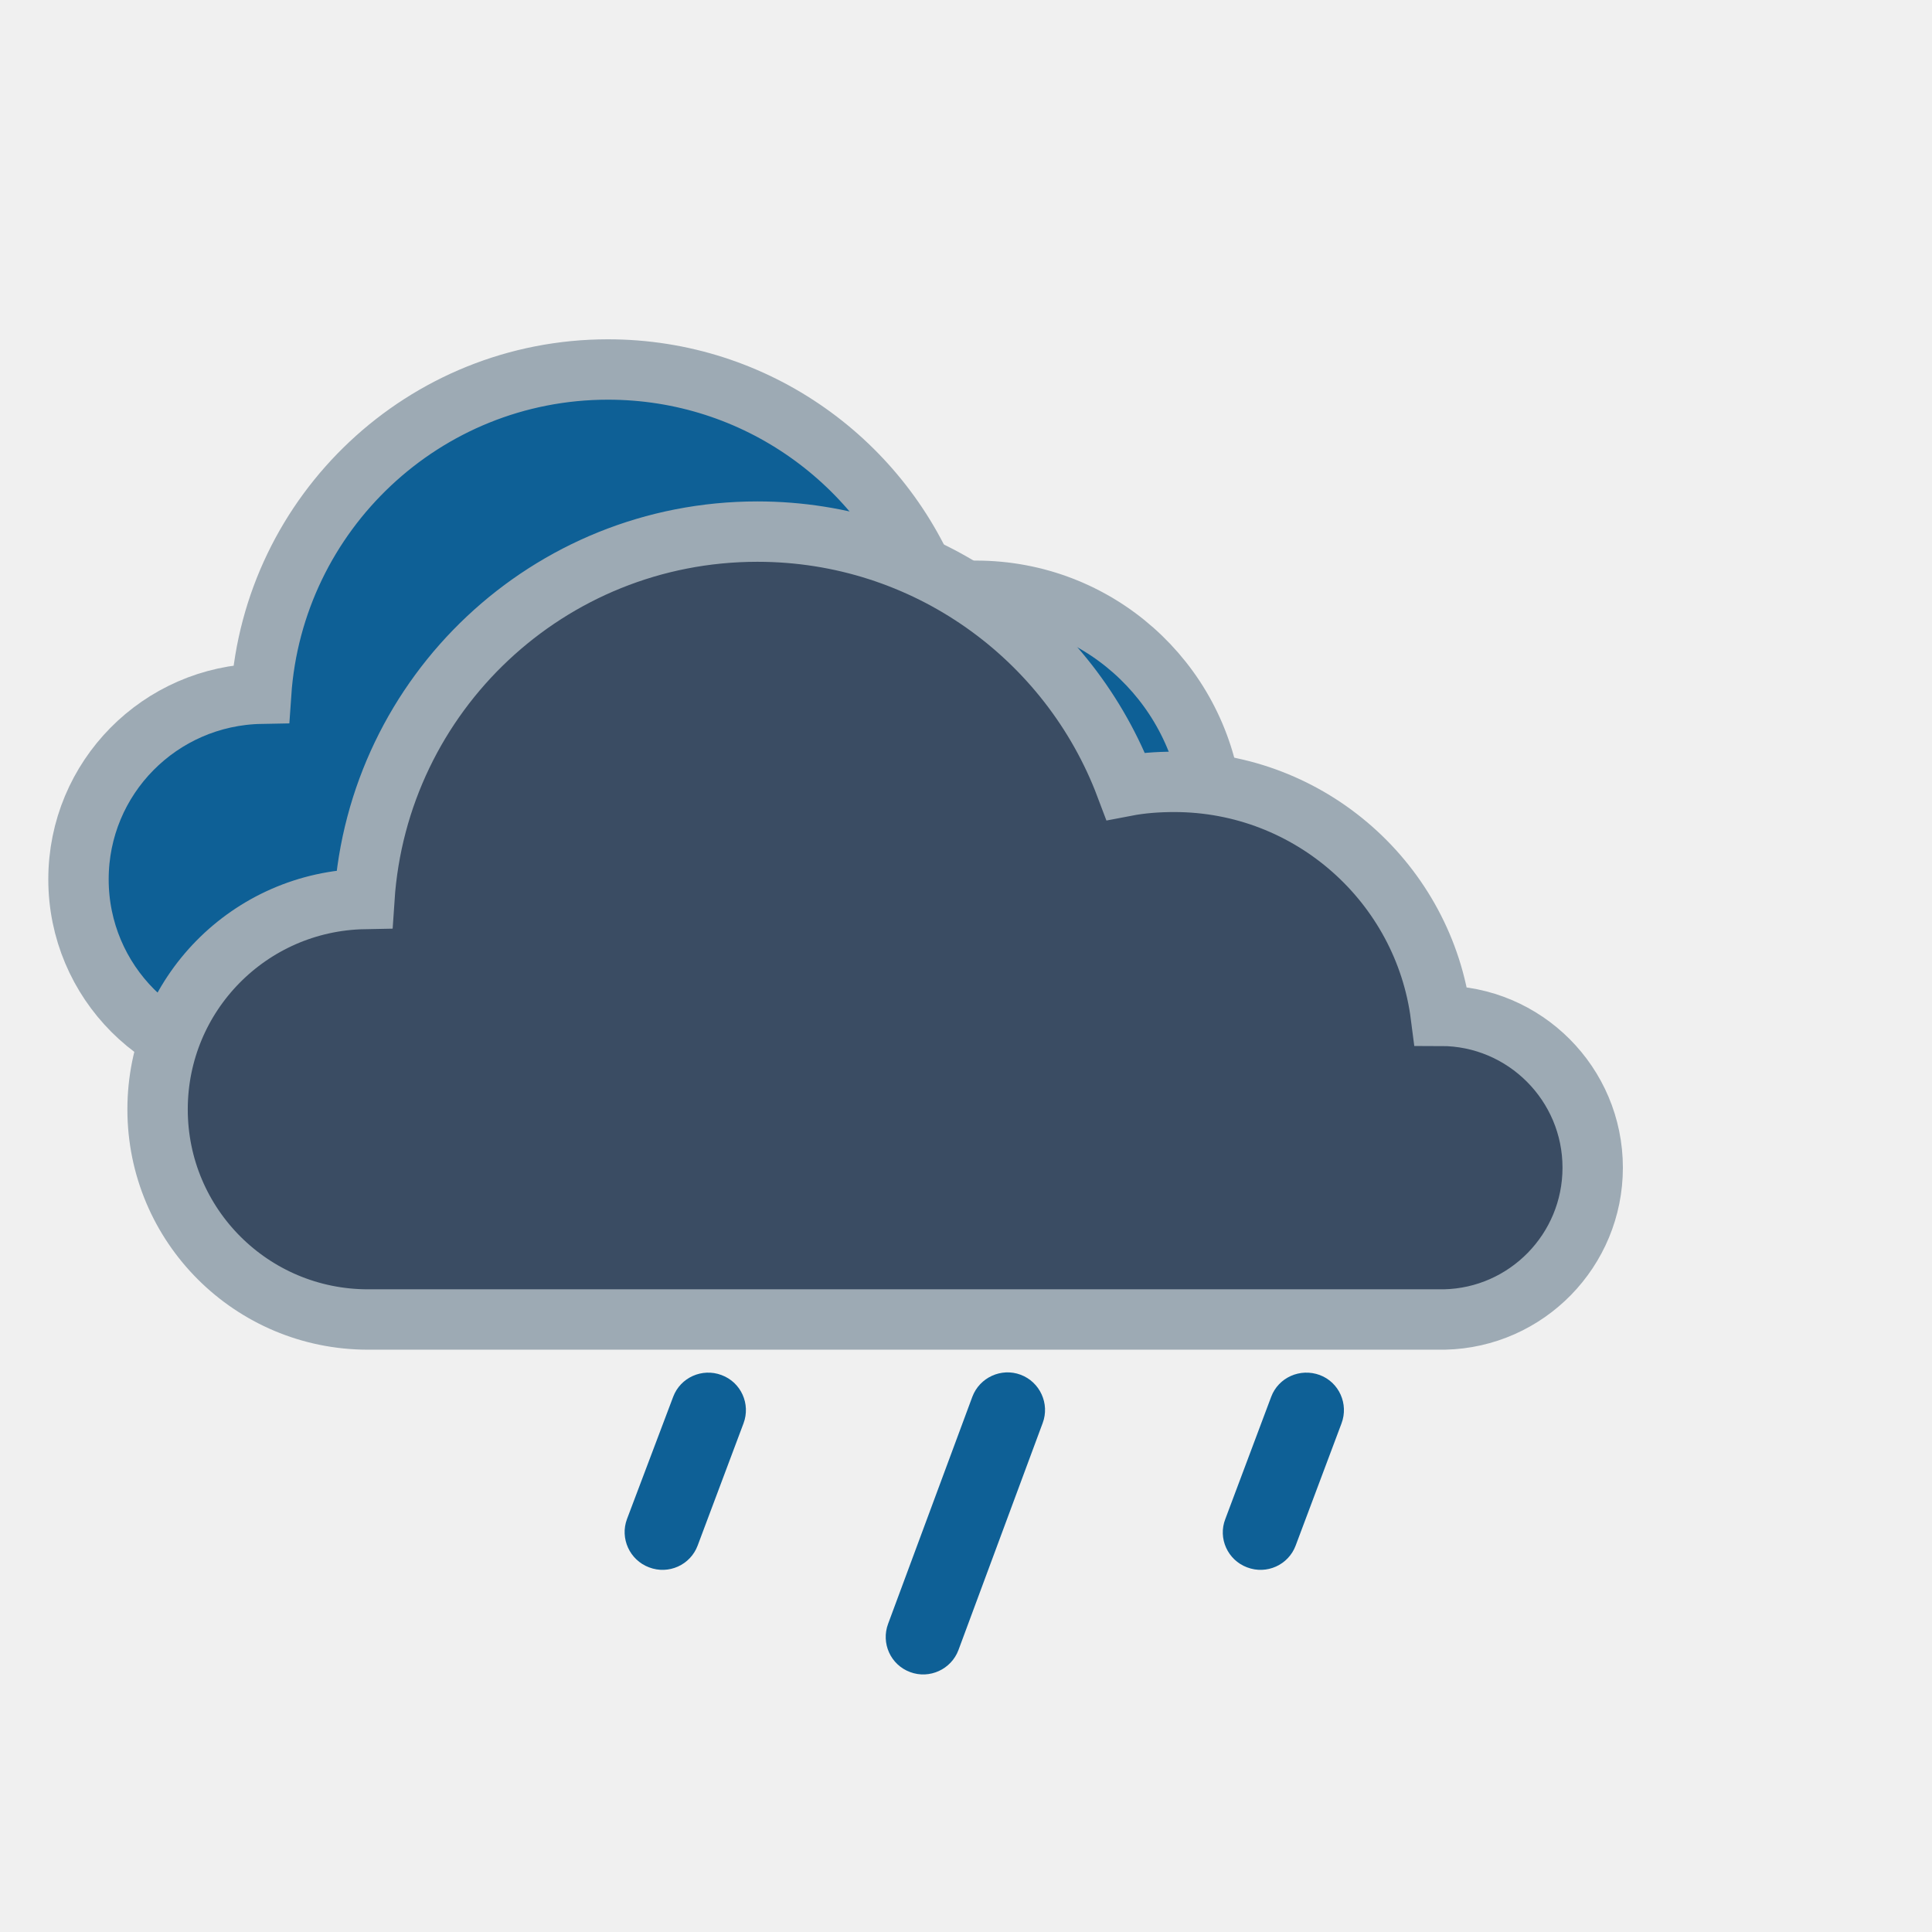
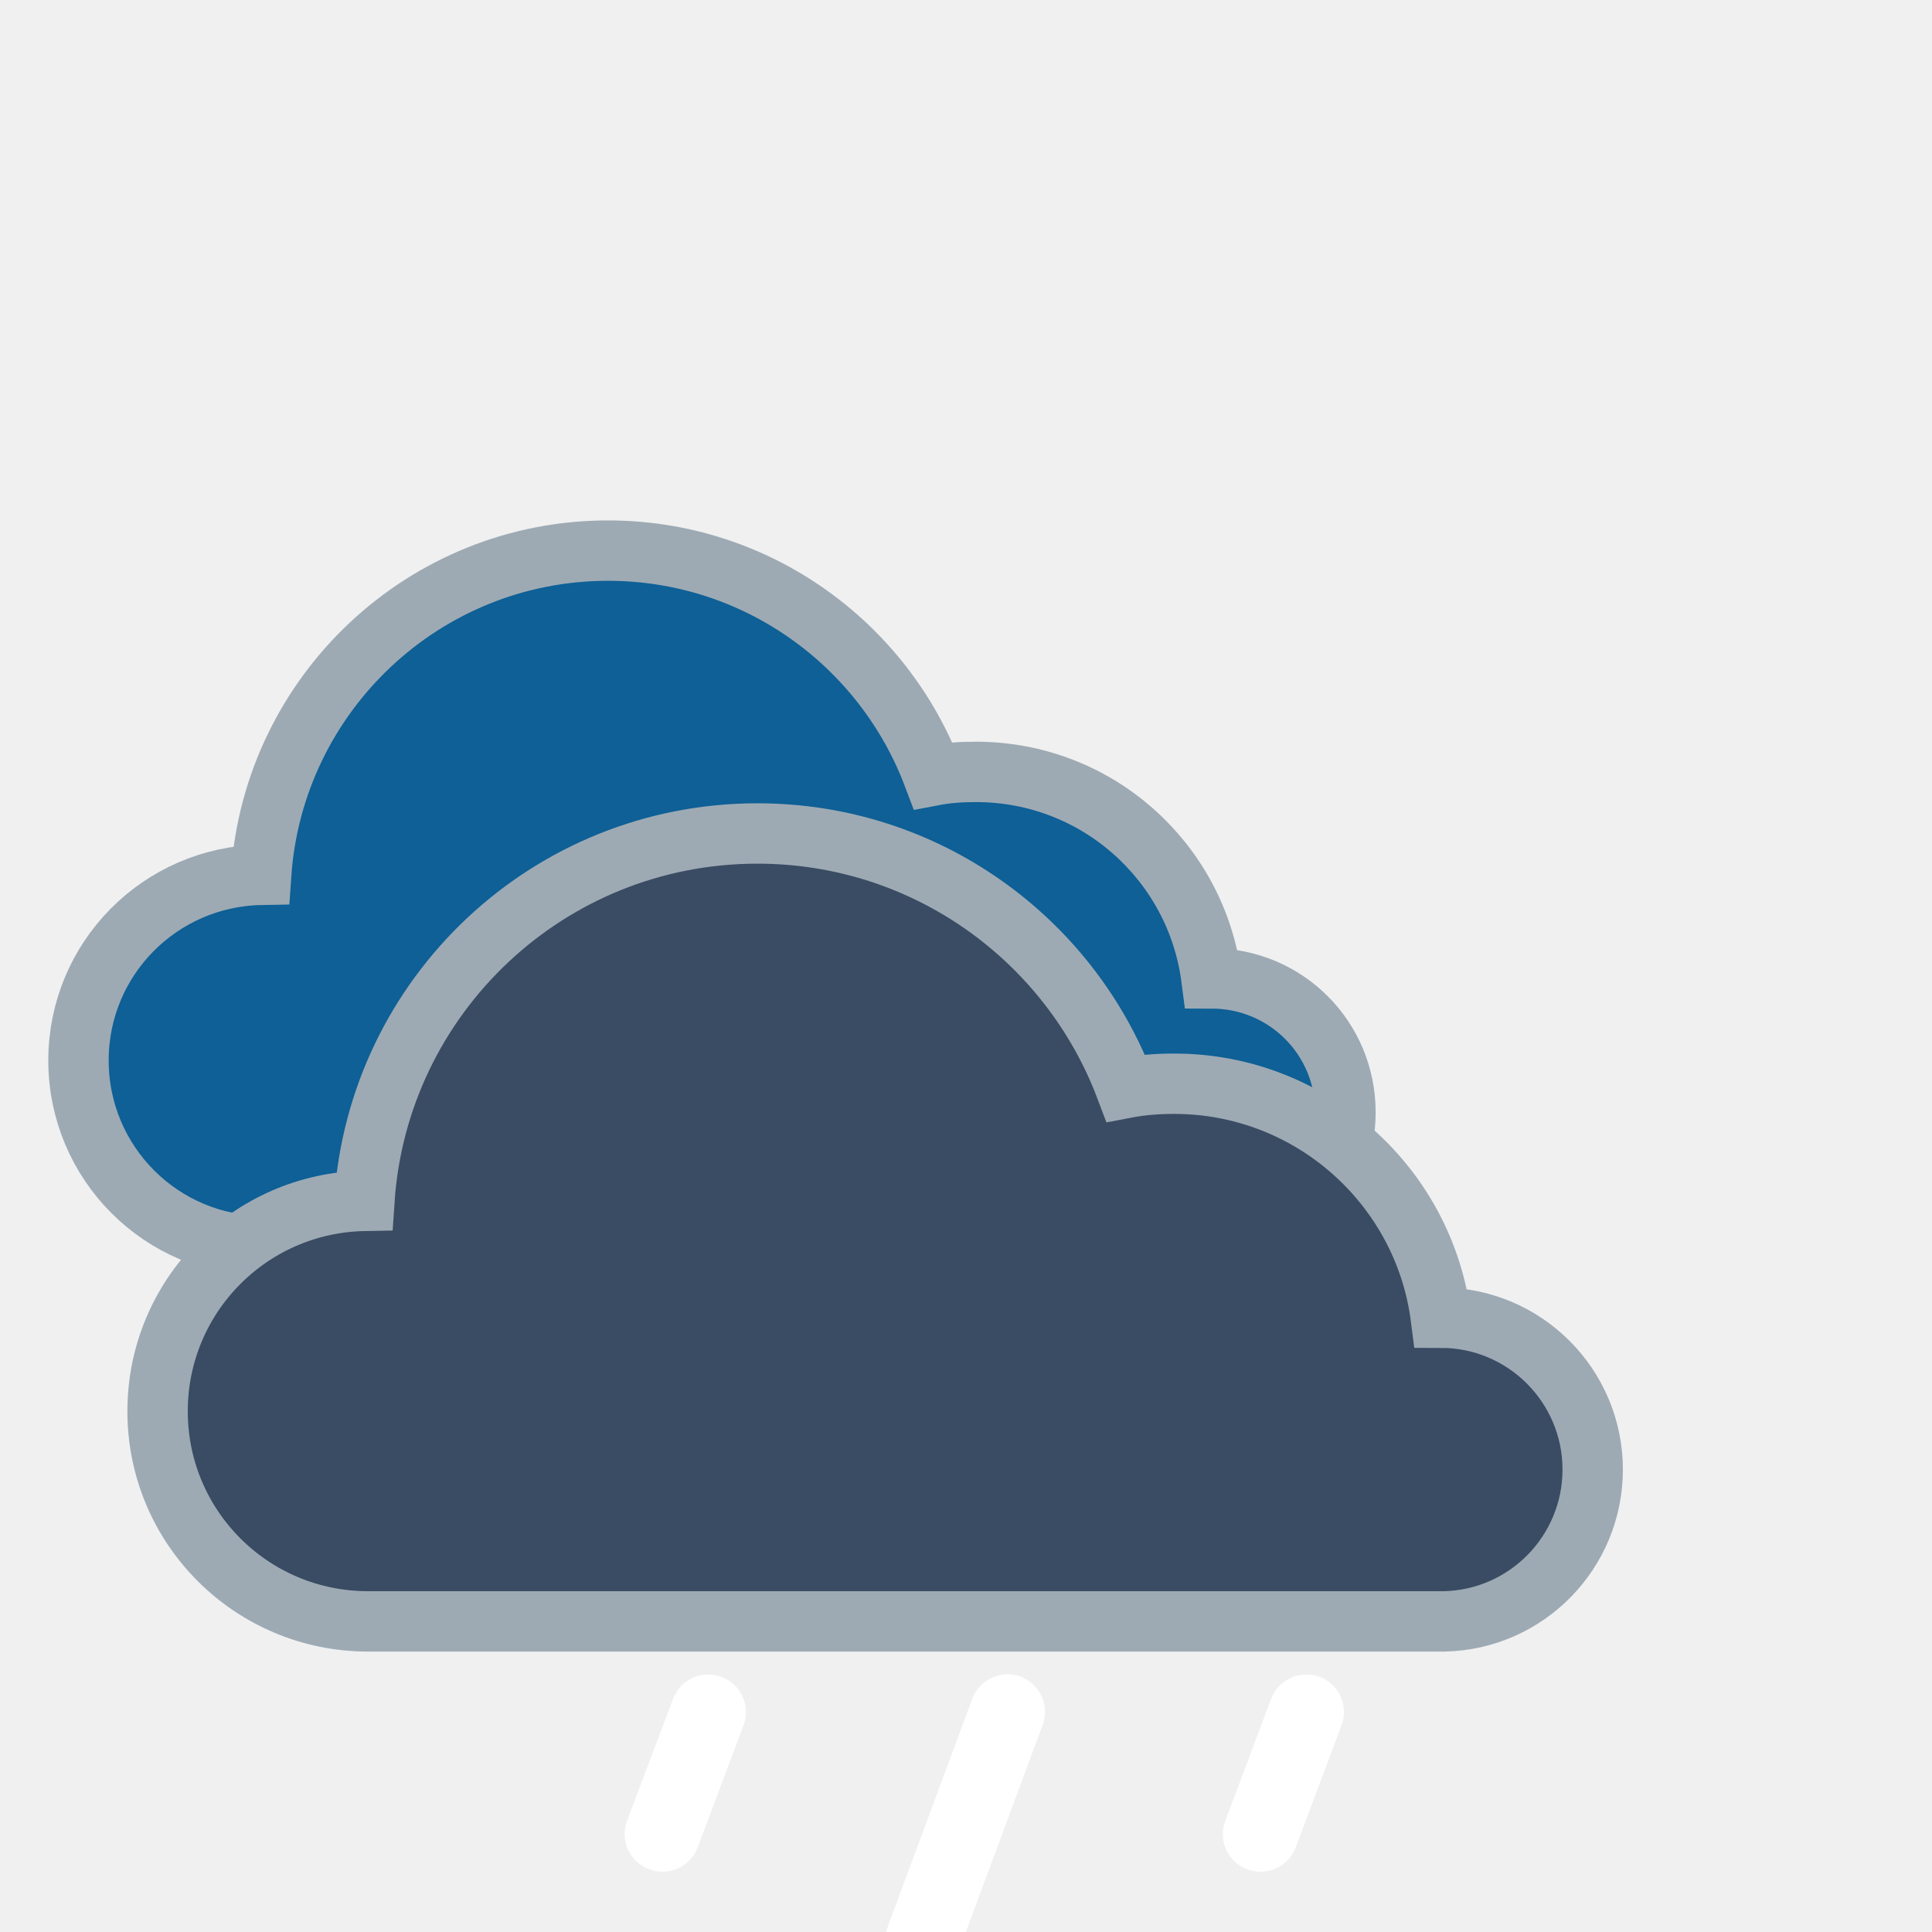
<svg xmlns="http://www.w3.org/2000/svg" height="64px" style="shape-rendering:geometricPrecision; text-rendering:geometricPrecision; image-rendering:optimizeQuality; fill-rule:evenodd; clip-rule:evenodd" version="1.1" viewBox="0 0 64 64" width="64px" xml:space="preserve">
  <defs>
    <style type="text/css">
-       .fil1 {fill:#0E6096; stroke: #9DAAB4; stroke-width: 2px;}
-      .fil2 {fill:#3A4C63; stroke: #9DAAB4; stroke-width: 2px;}
-      .fil0 {fill:#0E6096; fill-rule:nonzero}
-    </style>
+      .fil1 {fill:#0E6096; stroke: #9DAAB4; stroke-width: 2px;}
+     .fil2 {fill:#3A4C63; stroke: #9DAAB4; stroke-width: 2px;}
+     .fil0 {fill:#FFF; fill-rule:nonzero}
+   </style>
  </defs>
  <g id="Layer_x0020_1">
    <g id="_740098240">
-       <path id="drop1" class="fil0" d="M22.3 46.27c0.24,-0.64 0.96,-0.96 1.6,-0.72 0.65,0.24 0.97,0.96 0.73,1.6l-1.52 4.05c-0.24,0.64 -0.96,0.97 -1.61,0.72 -0.64,-0.24 -0.97,-0.96 -0.73,-1.6l1.53 -4.05zm9.91 ">
+       <path id="drop1" class="fil0" d="M22.3 56.27c0.24,-0.64 0.96,-0.96 1.6,-0.72 0.65,0.24 0.97,0.96 0.73,1.6l-1.52 4.05c-0.24,0.64 -0.96,0.97 -1.61,0.72 -0.64,-0.24 -0.97,-0.96 -0.73,-1.6l1.53 -4.05zm9.91 ">
        <animate attributeName="cy" values="51.1; 60; 60; 51.1" dur="1.5s" begin="0s" repeatCount="indefinite" />
        <animate attributeName="opacity" values="1; 1; 0;0; 0" dur="1.5s" begin="0s" repeatCount="indefinite" />
      </path>
-       <path id="drop2" class="fil0" d="M32.21 46.27c0.24,-0.64 0.96,-0.97 1.6,-0.73 0.64,0.24 0.97,0.96 0.73,1.6l-2.79 7.52c-0.24,0.64 -0.96,0.97 -1.6,0.73 -0.65,-0.24 -0.97,-0.96 -0.73,-1.6l2.79 -7.52zm8.64">
+       <path id="drop2" class="fil0" d="M32.21 56.27c0.24,-0.64 0.96,-0.97 1.6,-0.73 0.64,0.24 0.97,0.96 0.73,1.6l-2.79 7.52c-0.24,0.64 -0.96,0.97 -1.6,0.73 -0.65,-0.24 -0.97,-0.96 -0.73,-1.6l2.79 -7.52zm8.64">
        <animate attributeName="cy" values="51.1; 60; 60; 51.1" dur="1.5s" begin="0.5s" repeatCount="indefinite" />
        <animate attributeName="opacity" values="1; 1; 0;0; 0" dur="1.5s" begin="0.5s" repeatCount="indefinite" />
      </path>
-       <path id="drop3" class="fil0" d="M42.11 46.27c0.24,-0.64 0.96,-0.96 1.61,-0.72 0.64,0.24 0.96,0.96 0.72,1.6l-1.52 4.05c-0.24,0.64 -0.96,0.97 -1.61,0.72 -0.64,-0.24 -0.97,-0.96 -0.72,-1.6l1.52 -4.05z">
+       <path id="drop3" class="fil0" d="M42.11 56.27c0.24,-0.64 0.96,-0.96 1.61,-0.72 0.64,0.24 0.96,0.96 0.72,1.6l-1.52 4.05c-0.24,0.64 -0.96,0.97 -1.61,0.72 -0.64,-0.24 -0.97,-0.96 -0.72,-1.6l1.52 -4.05z">
        <animate attributeName="cy" values="51.1; 60; 60; 51.1" dur="1.5s" begin="1s" repeatCount="indefinite" />
        <animate attributeName="opacity" values="1; 1; 0;0; 0" dur="1.5s" begin="1s" repeatCount="indefinite" />
      </path>
      <g id="smallCloud">
-         <path class="fil1" d="M8.75 35.28c-3.41,0 -6.15,-2.76 -6.15,-6.15 0,-3.37 2.7,-6.09 6.05,-6.15 0.41,-6 5.4,-10.74 11.49,-10.74 4.92,0 9.12,3.09 10.77,7.45 0.47,-0.09 0.93,-0.12 1.42,-0.12 4.01,0 7.3,2.98 7.8,6.84 2.46,0 4.44,1.97 4.44,4.44 0,2.43 -1.92,4.4 -4.32,4.44 -10.5,0.15 -20.99,0.01 -31.49,0.01z" />
+         <path class="fil1" d="M8.75 41.28c-3.41,0 -6.15,-2.76 -6.15,-6.15 0,-3.37 2.7,-6.09 6.05,-6.15 0.41,-6 5.4,-10.74 11.49,-10.74 4.92,0 9.12,3.09 10.77,7.45 0.47,-0.09 0.93,-0.12 1.42,-0.12 4.01,0 7.3,2.98 7.8,6.84 2.46,0 4.44,1.97 4.44,4.44 0,2.43 -1.92,4.4 -4.32,4.44 -10.5,0.15 -20.99,0.01 -31.49,0.01z" />
      </g>
-       <path class="fil2" d="M12.29 43.71l-0.1 0c-3.85,0 -6.97,-3.11 -6.97,-6.96 0,-3.81 3.05,-6.9 6.85,-6.97 0.45,-6.8 6.1,-12.17 13.02,-12.17 5.58,0 10.34,3.5 12.2,8.43 0.52,-0.1 1.06,-0.14 1.61,-0.14 4.52,0 8.27,3.38 8.83,7.75 2.78,0 5.03,2.26 5.03,5.03 0,2.74 -2.19,4.97 -4.91,5.03l-0.12 0 -0.07 0 -8.67 0 -0.09 0 -0.12 0 -13.56 0 -0.13 0 -0.14 0 -12.66 0z" />
+       <path class="fil2" d="M12.29 53.71l-0.1 0c-3.85,0 -6.97,-3.11 -6.97,-6.96 0,-3.81 3.05,-6.9 6.85,-6.97 0.45,-6.8 6.1,-12.17 13.02,-12.17 5.58,0 10.34,3.5 12.2,8.43 0.52,-0.1 1.06,-0.14 1.61,-0.14 4.52,0 8.27,3.38 8.83,7.75 2.78,0 5.03,2.26 5.03,5.03 0,2.74 -2.19,4.97 -4.91,5.03l-0.12 0 -0.07 0 -8.67 0 -0.09 0 -0.12 0 -13.56 0 -0.13 0 -0.14 0 -12.66 0z" />
    </g>
  </g>
</svg>
